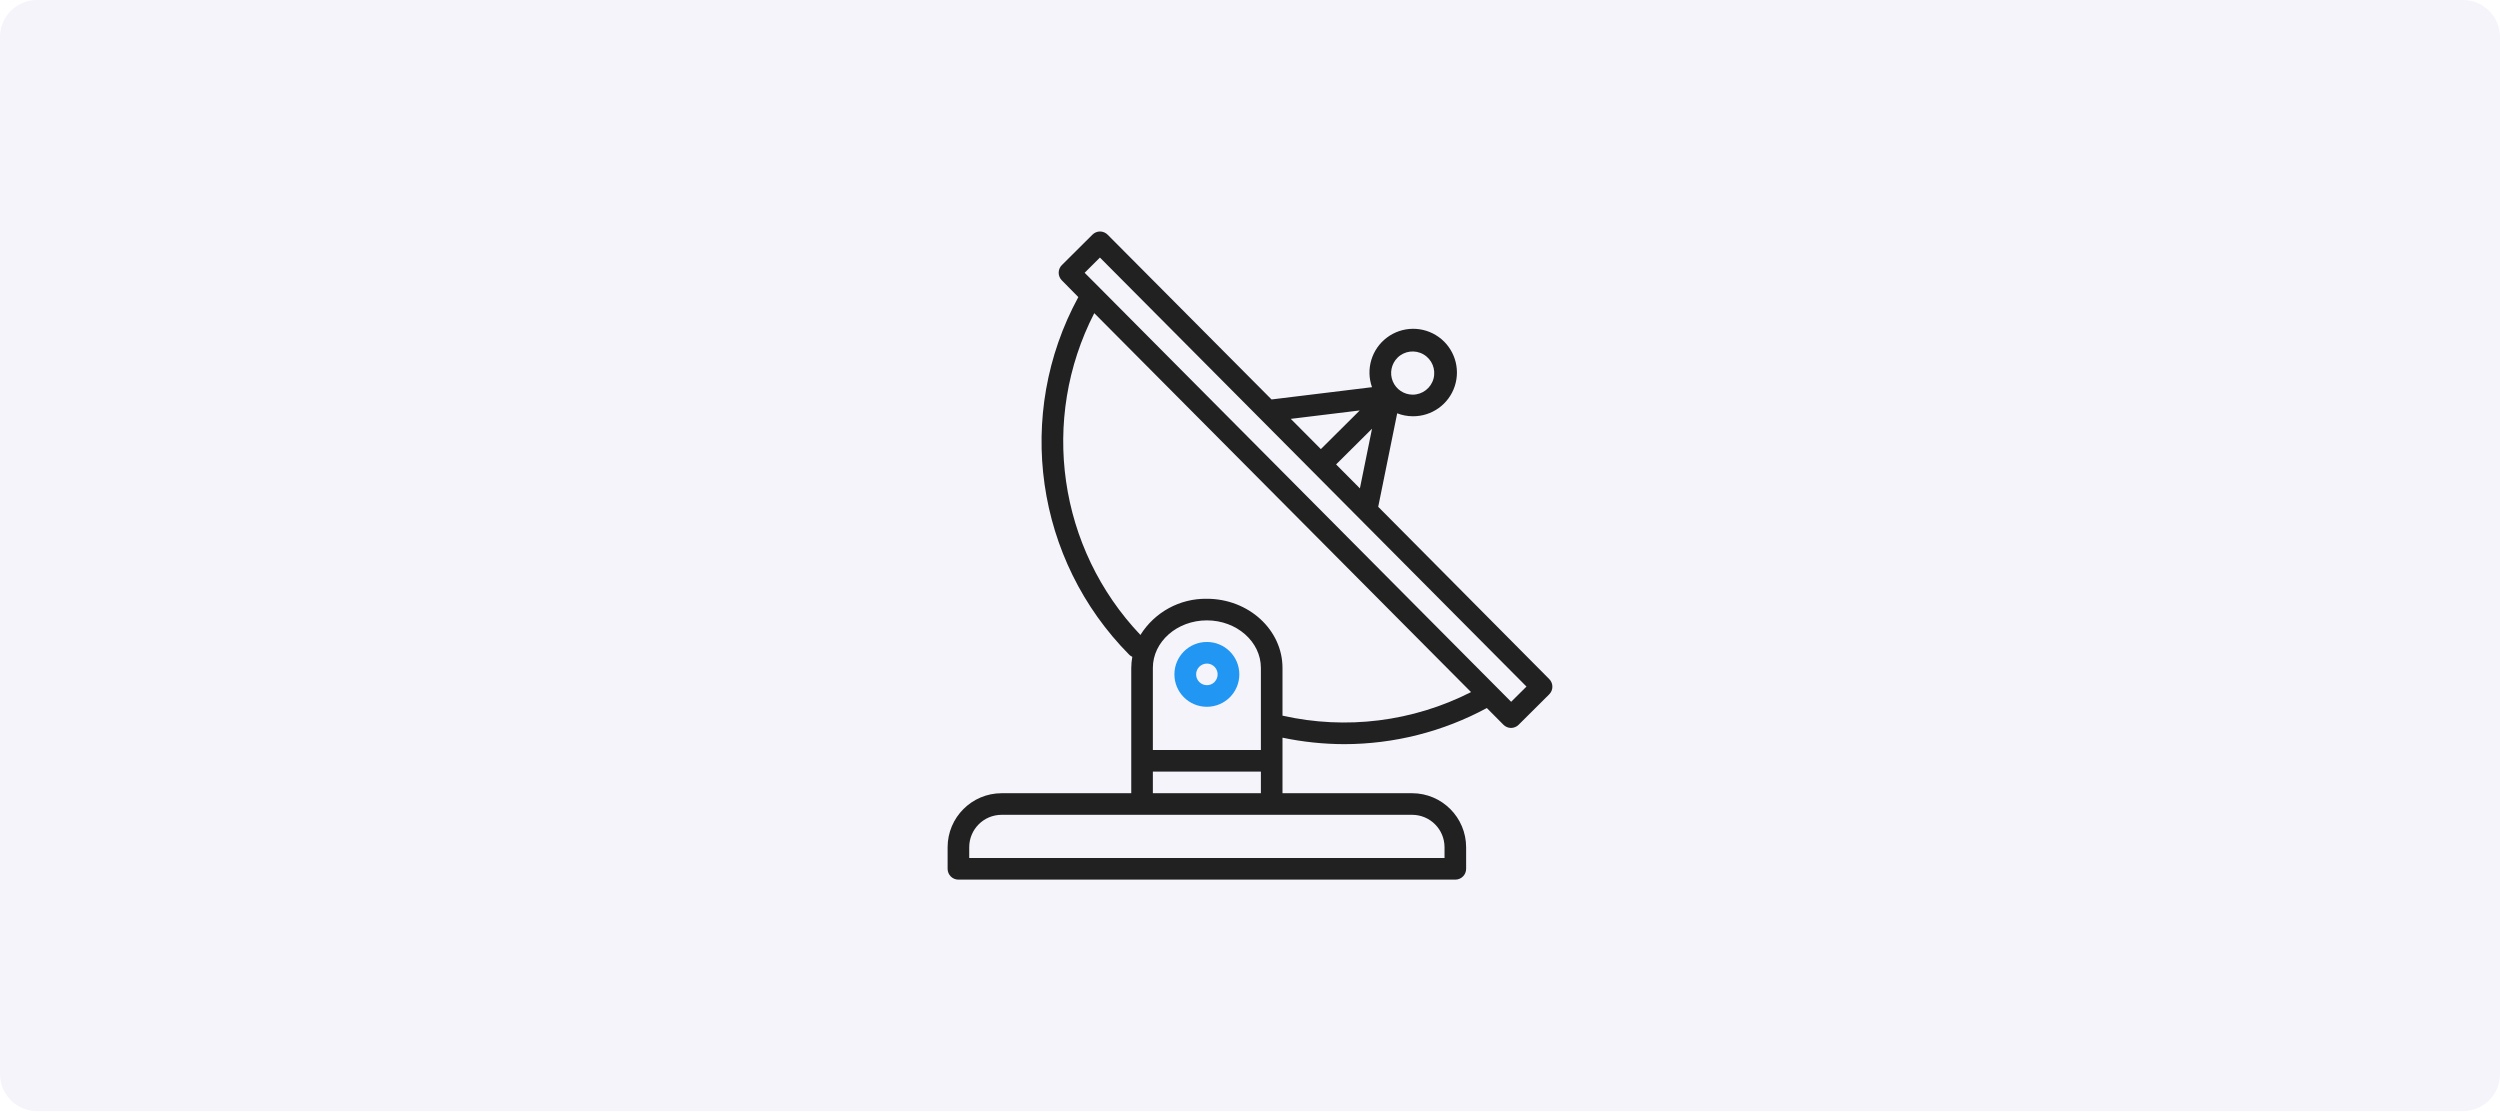
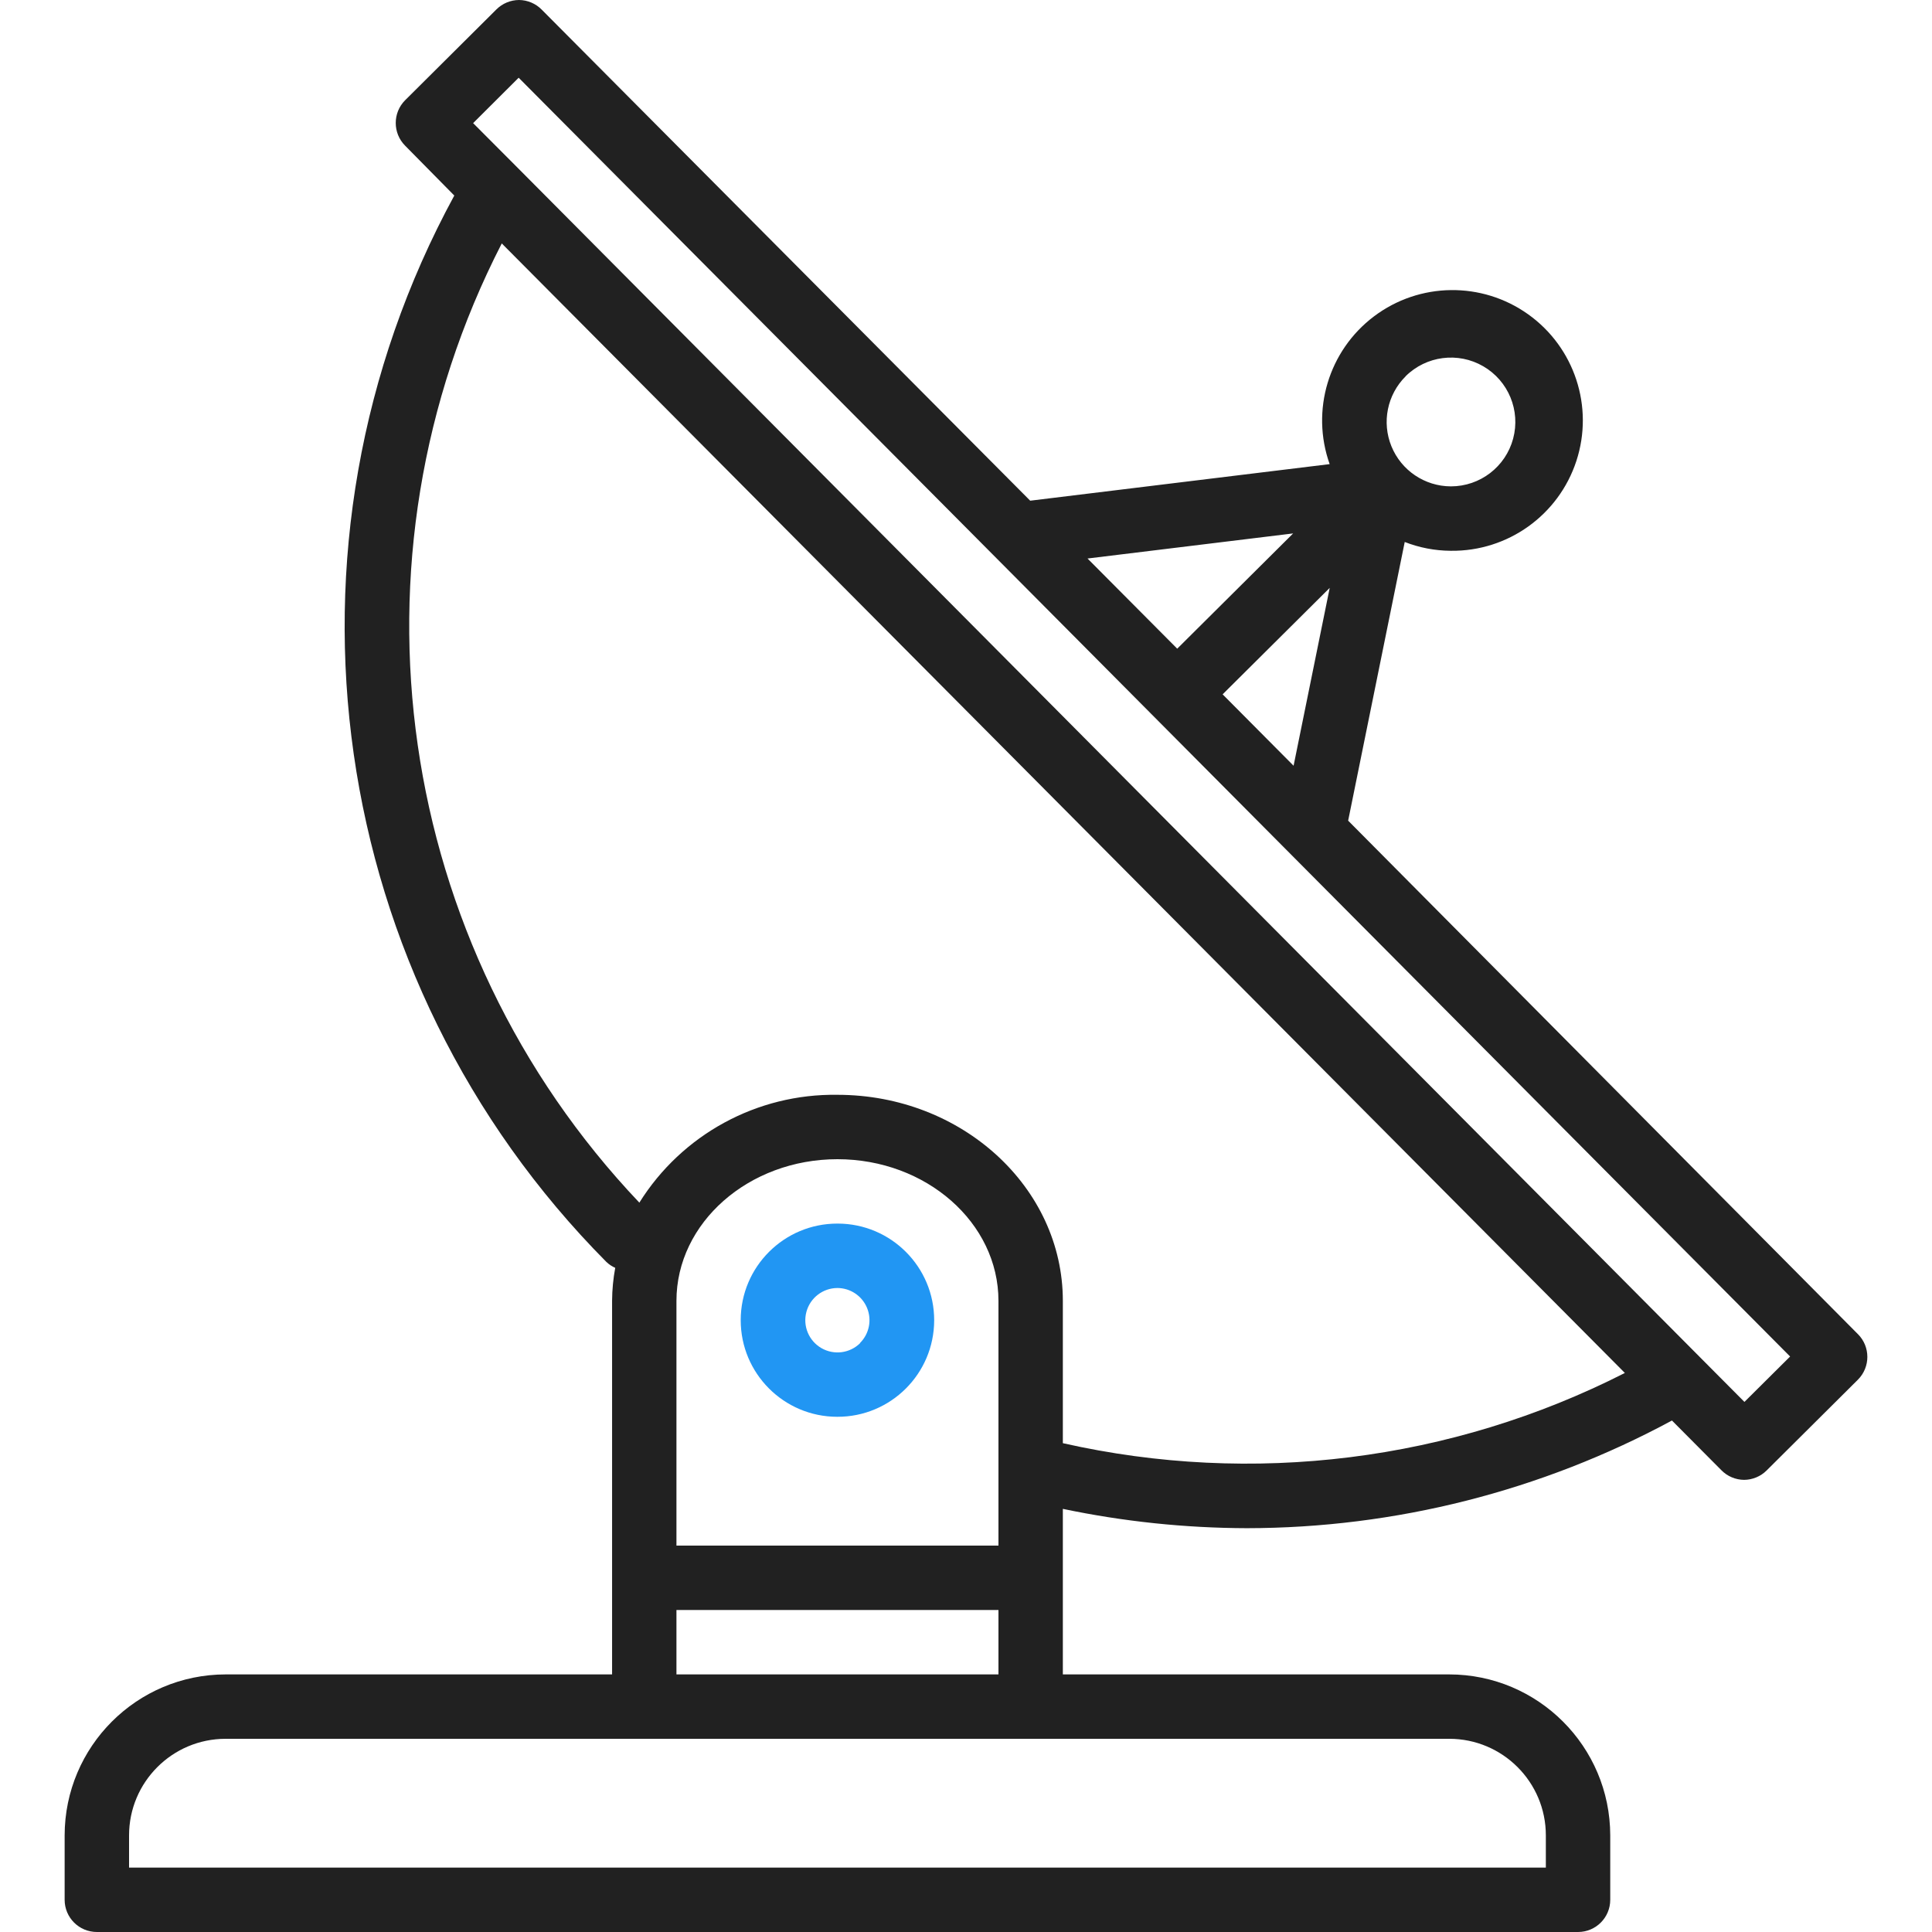
- <svg xmlns="http://www.w3.org/2000/svg" width="270" height="120" fill="none">
-   <rect width="270" height="120" fill="#F5F4FA" rx="4" />
-   <path fill="#212121" d="m167.316 73.338-18.469-18.604 2.05-10.097a4.654 4.654 0 0 0 1.659.319h.014a4.723 4.723 0 1 0-4.394-3.14l-10.85 1.325-17.698-17.791a1.17 1.17 0 0 0-.824-.35c-.306.002-.6.123-.817.34l-3.308 3.29a1.166 1.166 0 0 0 0 1.65l1.78 1.805c-6.897 12.683-4.657 28.39 5.511 38.638.094.09.202.161.32.213a6.677 6.677 0 0 0-.114 1.197v13.534h-14a5.841 5.841 0 0 0-5.834 5.833v2.333c0 .645.523 1.167 1.167 1.167h53.667c.644 0 1.166-.522 1.166-1.167V91.5a5.84 5.84 0 0 0-5.833-5.833h-14v-5.998c2.193.46 4.428.694 6.669.7a32.486 32.486 0 0 0 15.4-3.901l1.789 1.8c.217.221.514.347.824.35a1.17 1.17 0 0 0 .817-.34l3.308-3.29a1.166 1.166 0 0 0 0-1.65Zm-16.391-34.703a2.332 2.332 0 1 1 1.644 3.988h-.007a2.334 2.334 0 0 1-1.633-3.988h-.004Zm-2.747 7.666-1.309 6.444-2.571-2.587 3.88-3.857Zm-1.325-1.973-4.2 4.176-3.249-3.267 7.449-.909ZM152.509 88a3.5 3.5 0 0 1 3.5 3.5v1.167h-51.333V91.5a3.5 3.5 0 0 1 3.5-3.5h44.333Zm-16.333-4.667v2.334h-11.667v-2.334h11.667ZM124.509 81v-8.867c0-2.83 2.617-5.133 5.833-5.133 3.217 0 5.834 2.303 5.834 5.133V81h-11.667Zm14-3.71v-5.157c0-4.117-3.663-7.466-8.167-7.466a8.313 8.313 0 0 0-7.177 3.907 30.339 30.339 0 0 1-4.984-34.753l40.691 40.925a30.232 30.232 0 0 1-20.363 2.544Zm24.695-1.496-1.644-1.653-42.768-43.025-1.651-1.655 1.651-1.645 17.358 17.456c.008 0 .013.015.021.021l28.688 28.856-1.655 1.645Z" />
-   <path fill="#2196F3" d="M130.353 69.333h-.011a3.5 3.5 0 1 0-.01 7h.01a3.5 3.5 0 0 0 .011-7Zm.816 4.328a1.165 1.165 0 1 1-1.643-1.655c.217-.216.51-.338.816-.34a1.167 1.167 0 0 1 .817 1.995h.01Z" />
+ <svg xmlns="http://www.w3.org/2000/svg" width="70" height="70" fill="none">
+   <path fill="#212121" d="m67.316 48.339-18.47-18.605 2.05-10.097a4.655 4.655 0 0 0 1.66.319h.014a4.723 4.723 0 1 0-4.394-3.14l-10.85 1.325L19.628.35a1.166 1.166 0 0 0-.824-.35c-.306.002-.6.124-.817.34L14.68 3.63a1.167 1.167 0 0 0 0 1.65l1.78 1.805a32.686 32.686 0 0 0 5.511 38.638c.094.09.202.161.32.213a6.77 6.77 0 0 0-.114 1.197v13.534h-14A5.84 5.84 0 0 0 2.342 66.5v2.333c0 .645.523 1.167 1.167 1.167h53.667c.644 0 1.166-.522 1.166-1.167V66.5a5.84 5.84 0 0 0-5.833-5.833h-14v-5.998c2.193.46 4.428.694 6.669.7a32.483 32.483 0 0 0 15.4-3.901l1.79 1.8c.216.221.513.347.823.35.306-.002.6-.124.817-.34l3.308-3.29a1.167 1.167 0 0 0 0-1.65ZM50.925 13.635a2.333 2.333 0 1 1 1.645 3.987h-.008a2.333 2.333 0 0 1-1.633-3.987h-.004ZM48.178 21.3l-1.309 6.444-2.571-2.587 3.88-3.857Zm-1.325-1.973-4.2 4.176-3.25-3.267 7.45-.909ZM52.509 63a3.5 3.5 0 0 1 3.5 3.5v1.167H4.676V66.5a3.5 3.5 0 0 1 3.5-3.5h44.333Zm-16.333-4.667v2.334H24.509v-2.334h11.667ZM24.509 56v-8.867c0-2.83 2.617-5.133 5.833-5.133 3.217 0 5.834 2.303 5.834 5.133V56H24.509Zm14-3.71v-5.157c0-4.117-3.663-7.466-8.167-7.466a8.312 8.312 0 0 0-7.177 3.907A30.34 30.34 0 0 1 18.18 8.82l40.692 40.925a30.233 30.233 0 0 1-20.363 2.544Zm24.695-1.496-1.644-1.653L18.792 6.116l-1.65-1.655 1.65-1.645L36.15 20.272c.008 0 .013.015.021.021l28.688 28.856-1.655 1.645Z" />
+   <path fill="#2196F3" d="M30.353 44.333h-.01a3.5 3.5 0 1 0-.011 7h.01a3.5 3.5 0 0 0 .01-7Zm.816 4.327a1.167 1.167 0 1 1-.827-1.993 1.166 1.166 0 0 1 .817 1.993h.01Z" />
</svg>
